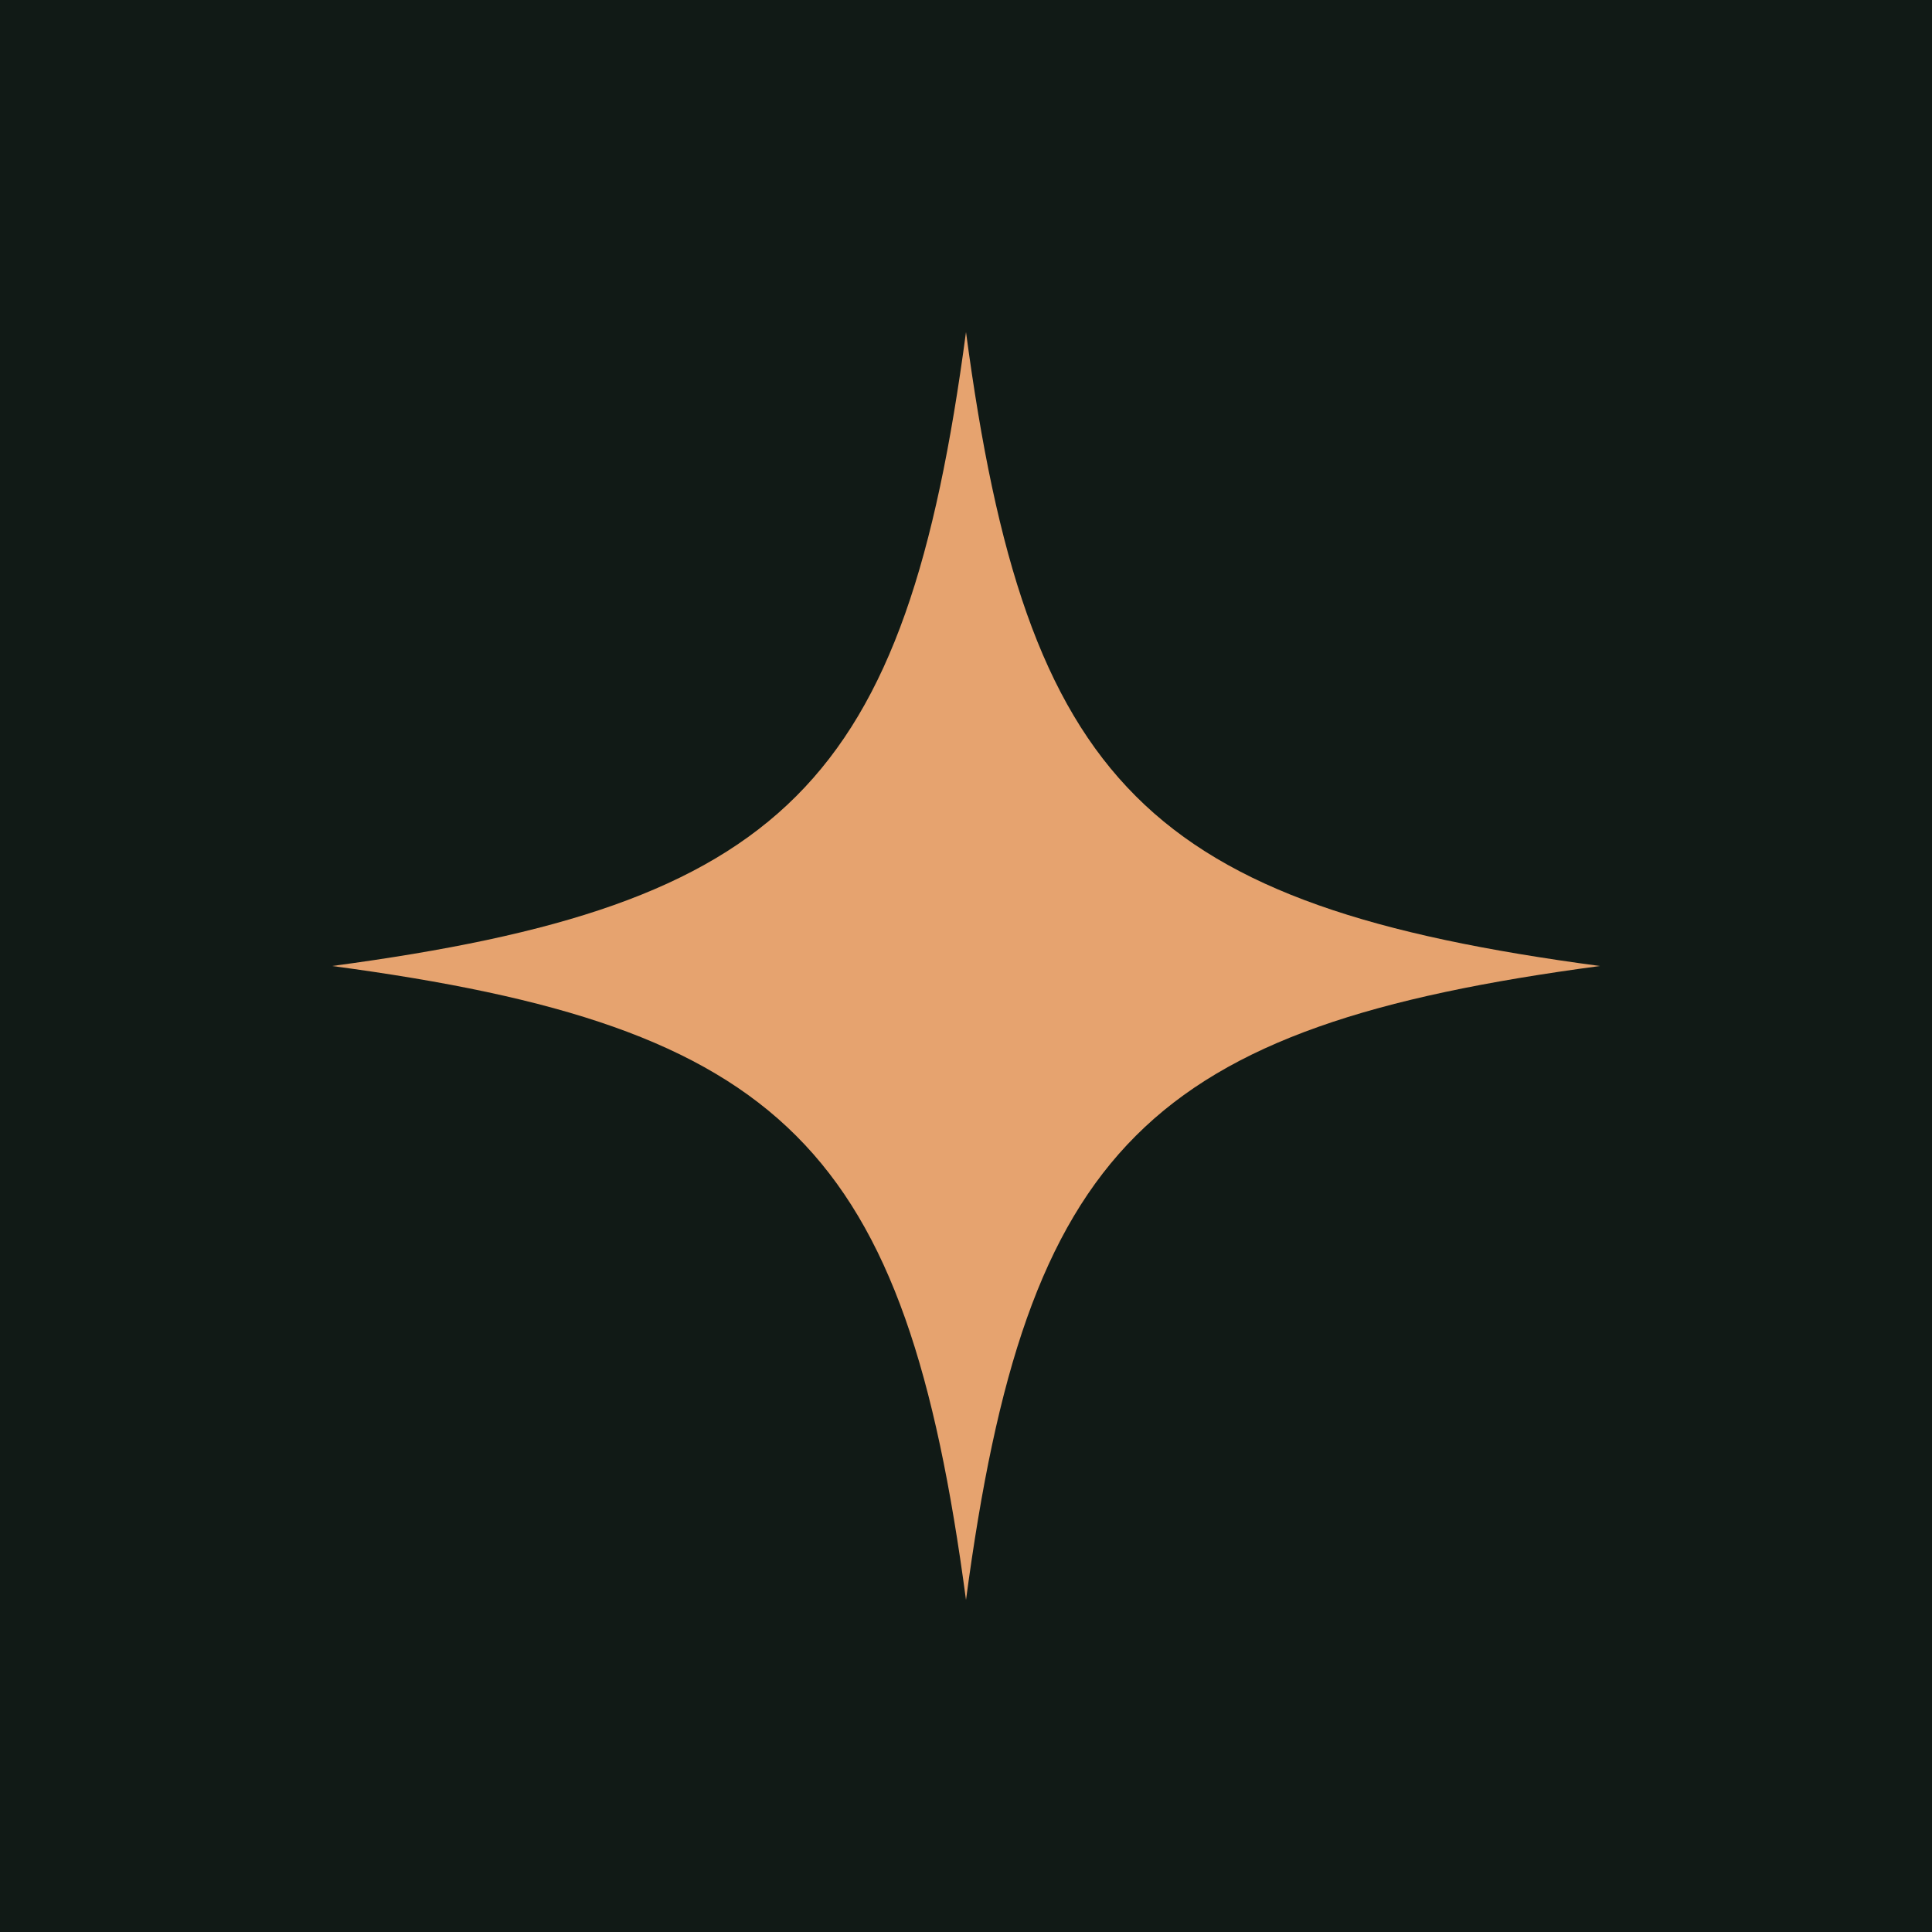
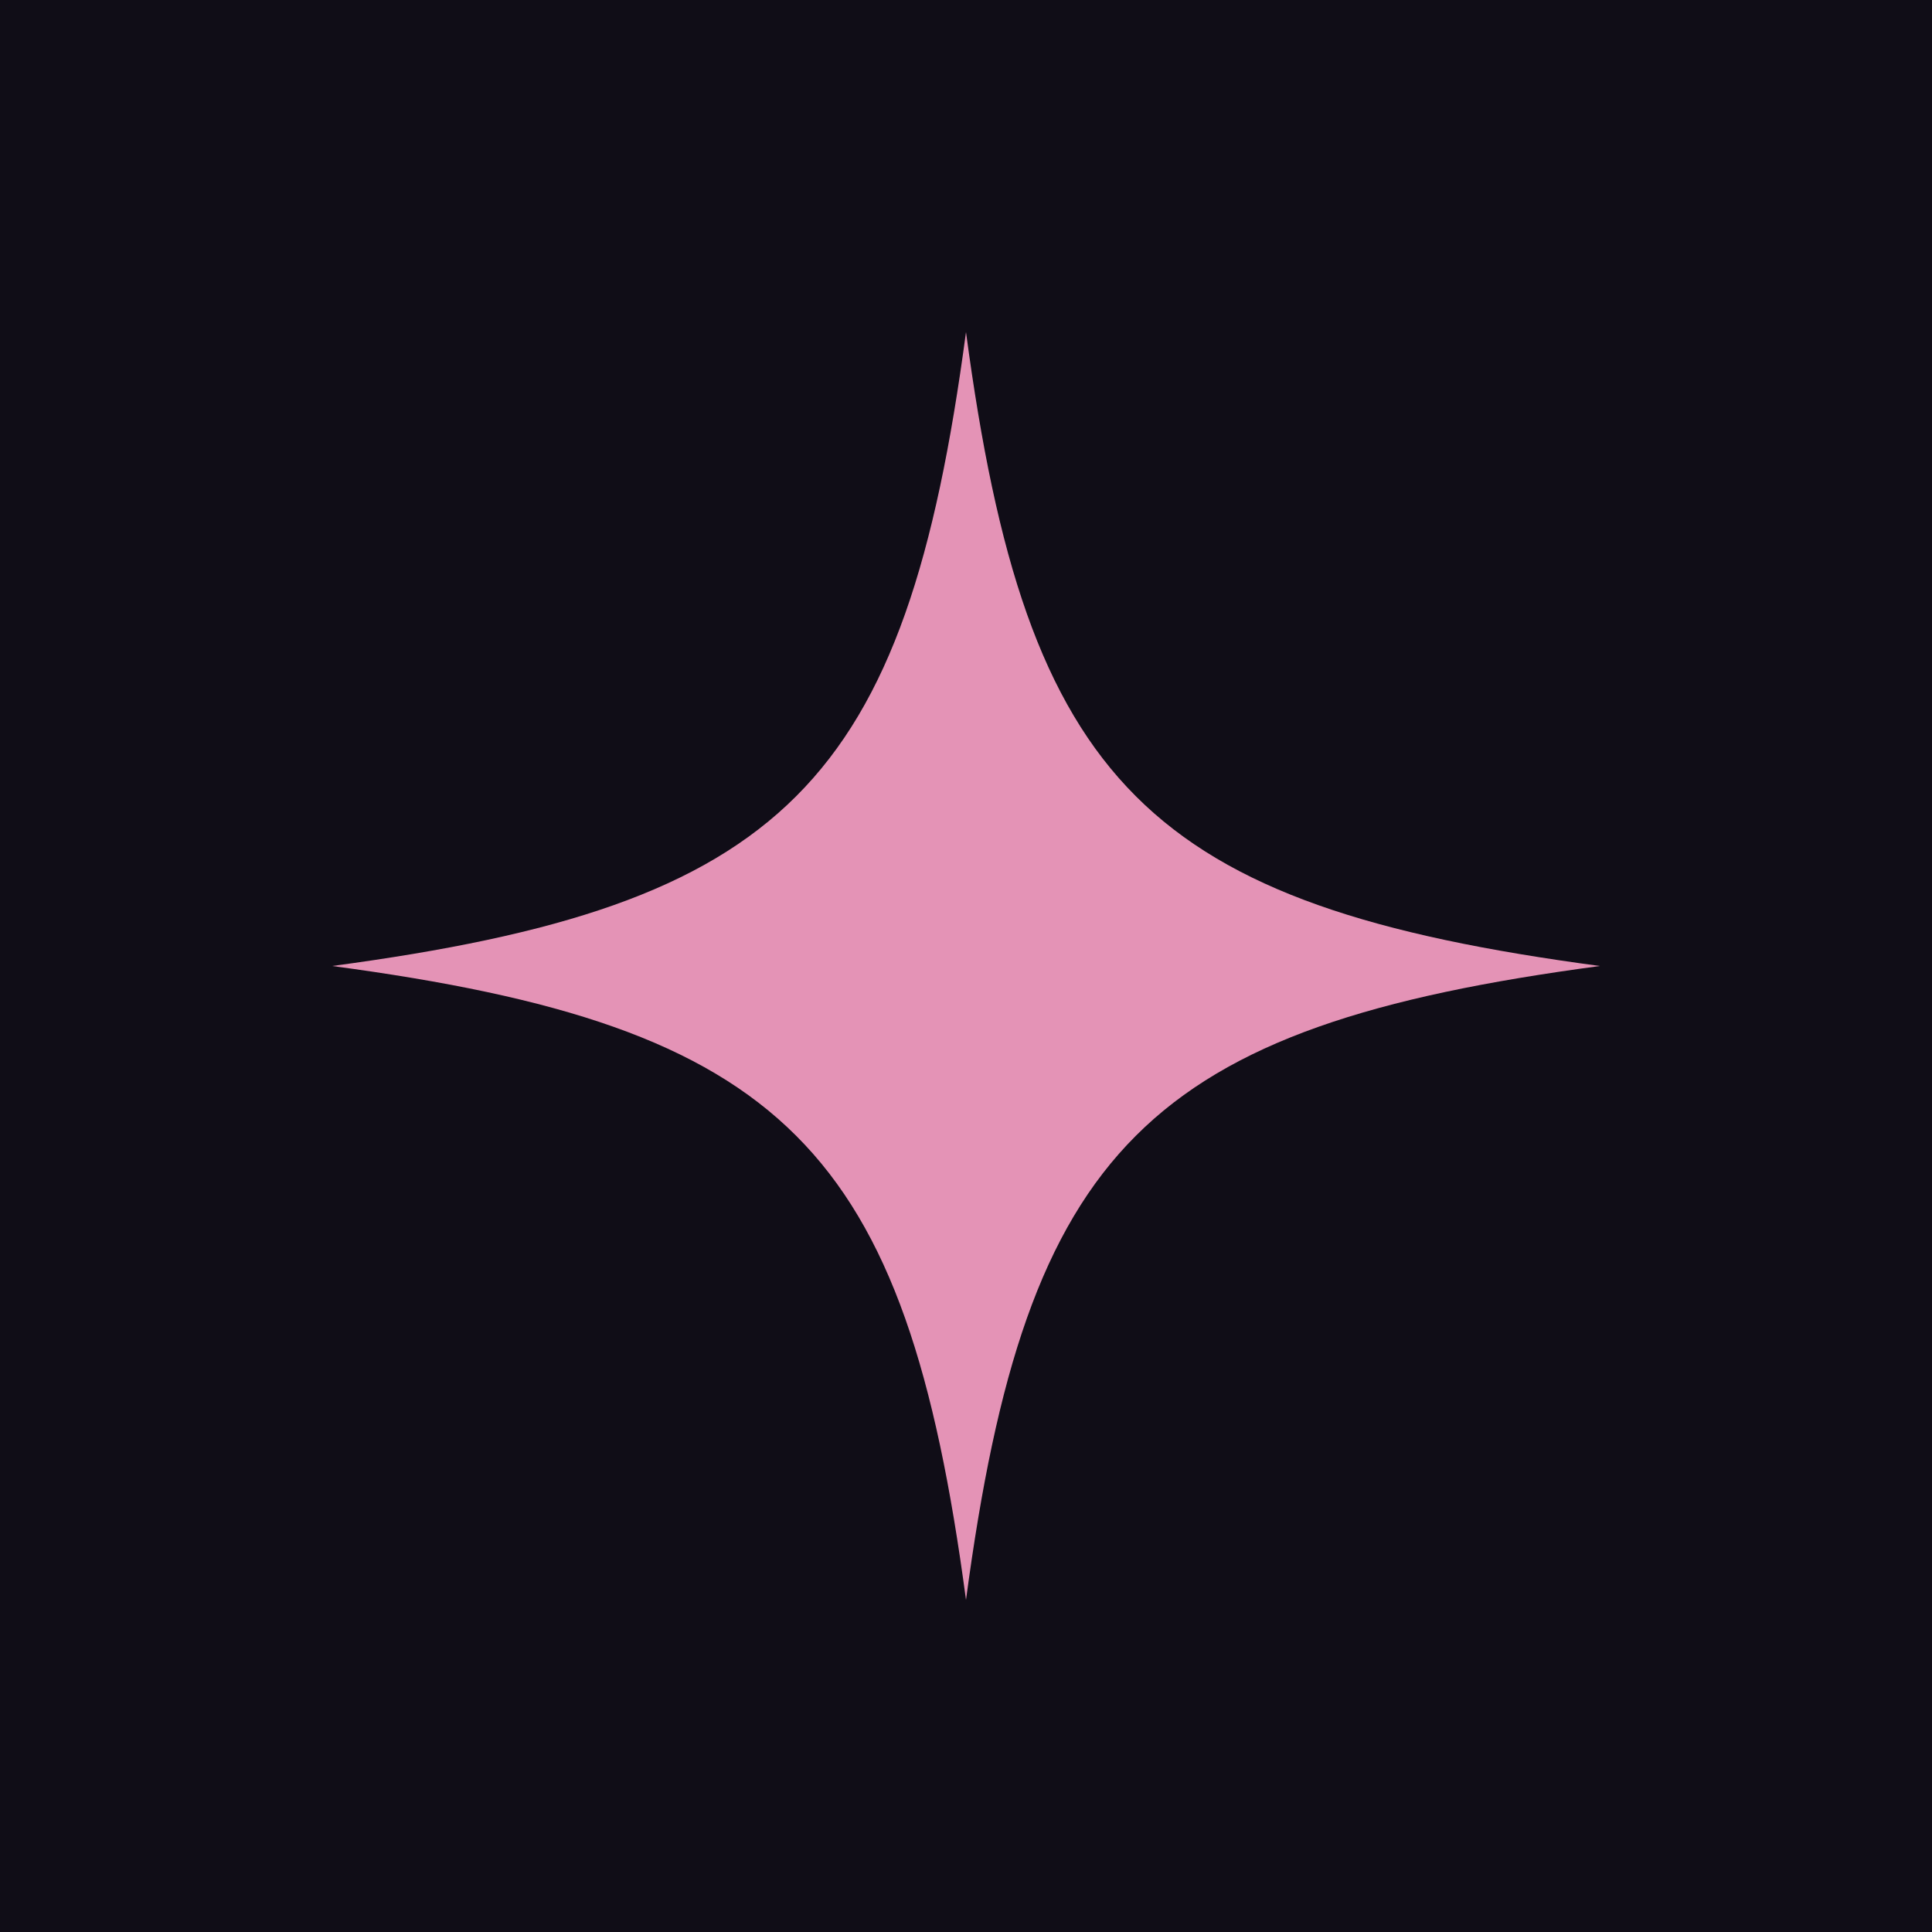
<svg xmlns="http://www.w3.org/2000/svg" viewBox="0 0 512 512">
-   <rect width="512" height="512" fill="#111a16" />
-   <path fill="#e6a36f" d="M256 88C272 208 304 240 424 256 304 272 272 304 256 424 240 304 208 272 88 256 208 240 240 208 256 88Z" />
+   <rect width="512" height="512" fill="#100d17" />
+   <path fill="#e493b6" d="M256 88C272 208 304 240 424 256 304 272 272 304 256 424 240 304 208 272 88 256 208 240 240 208 256 88Z" />
</svg>
